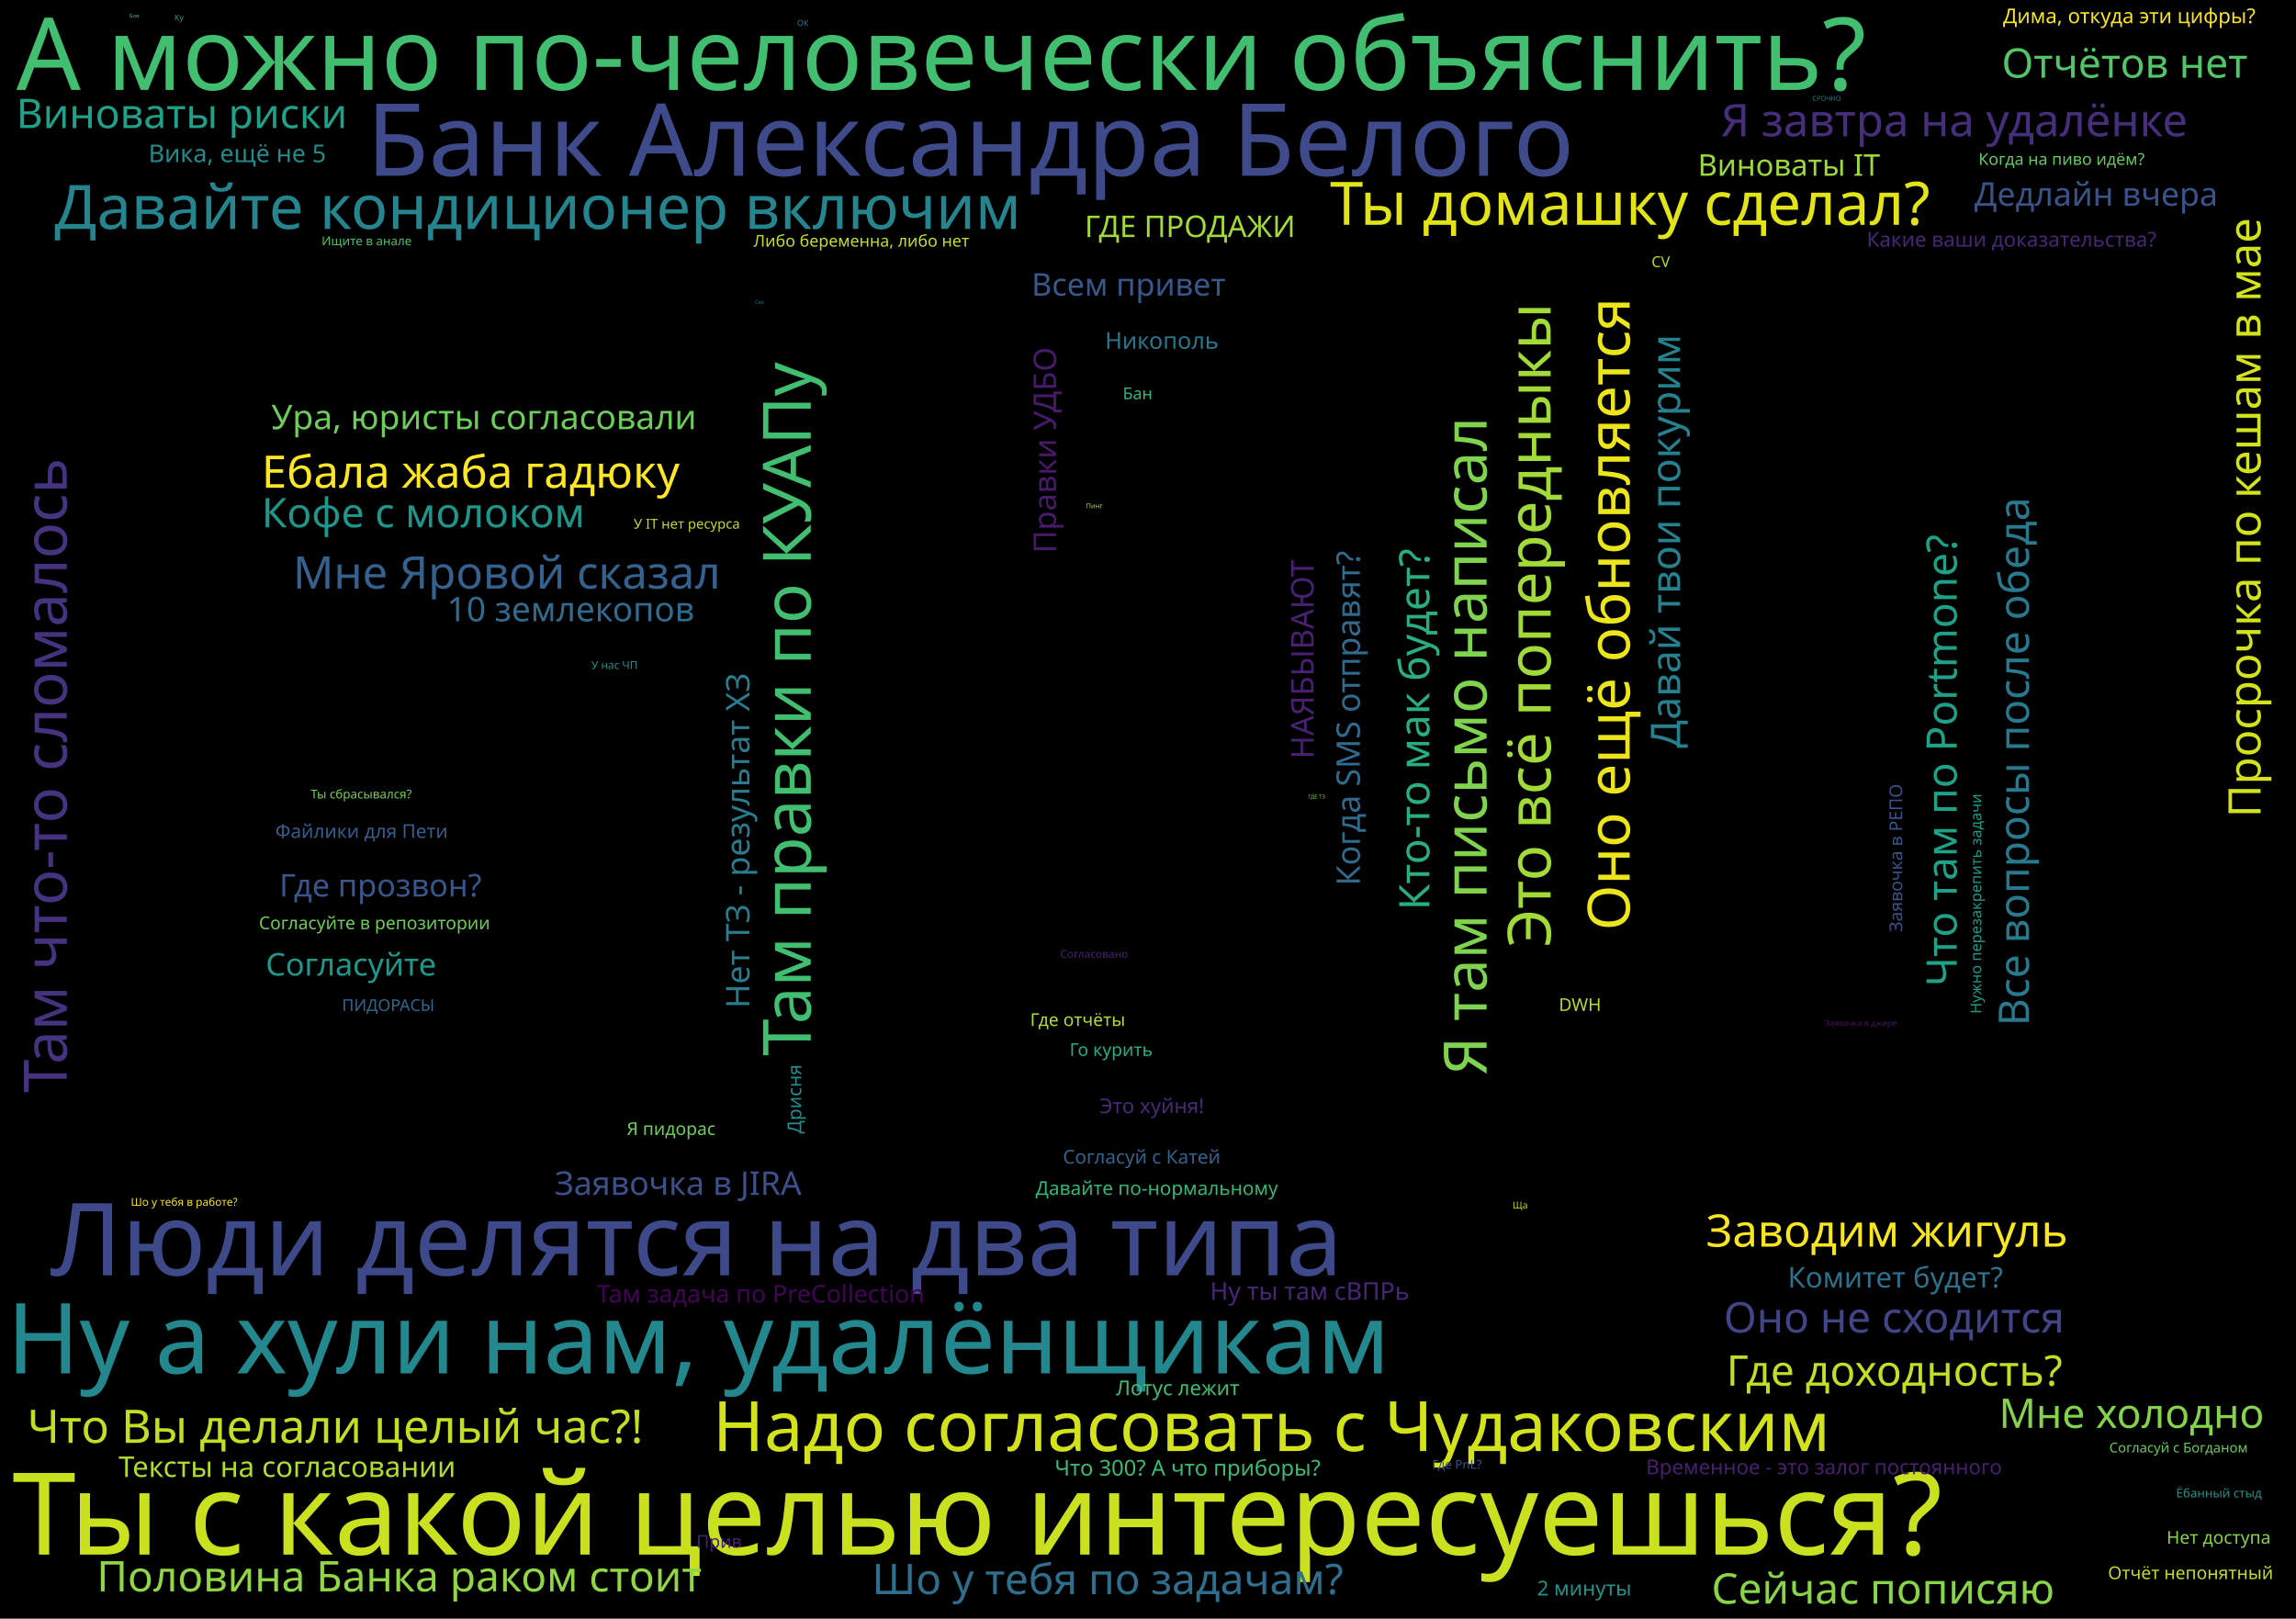
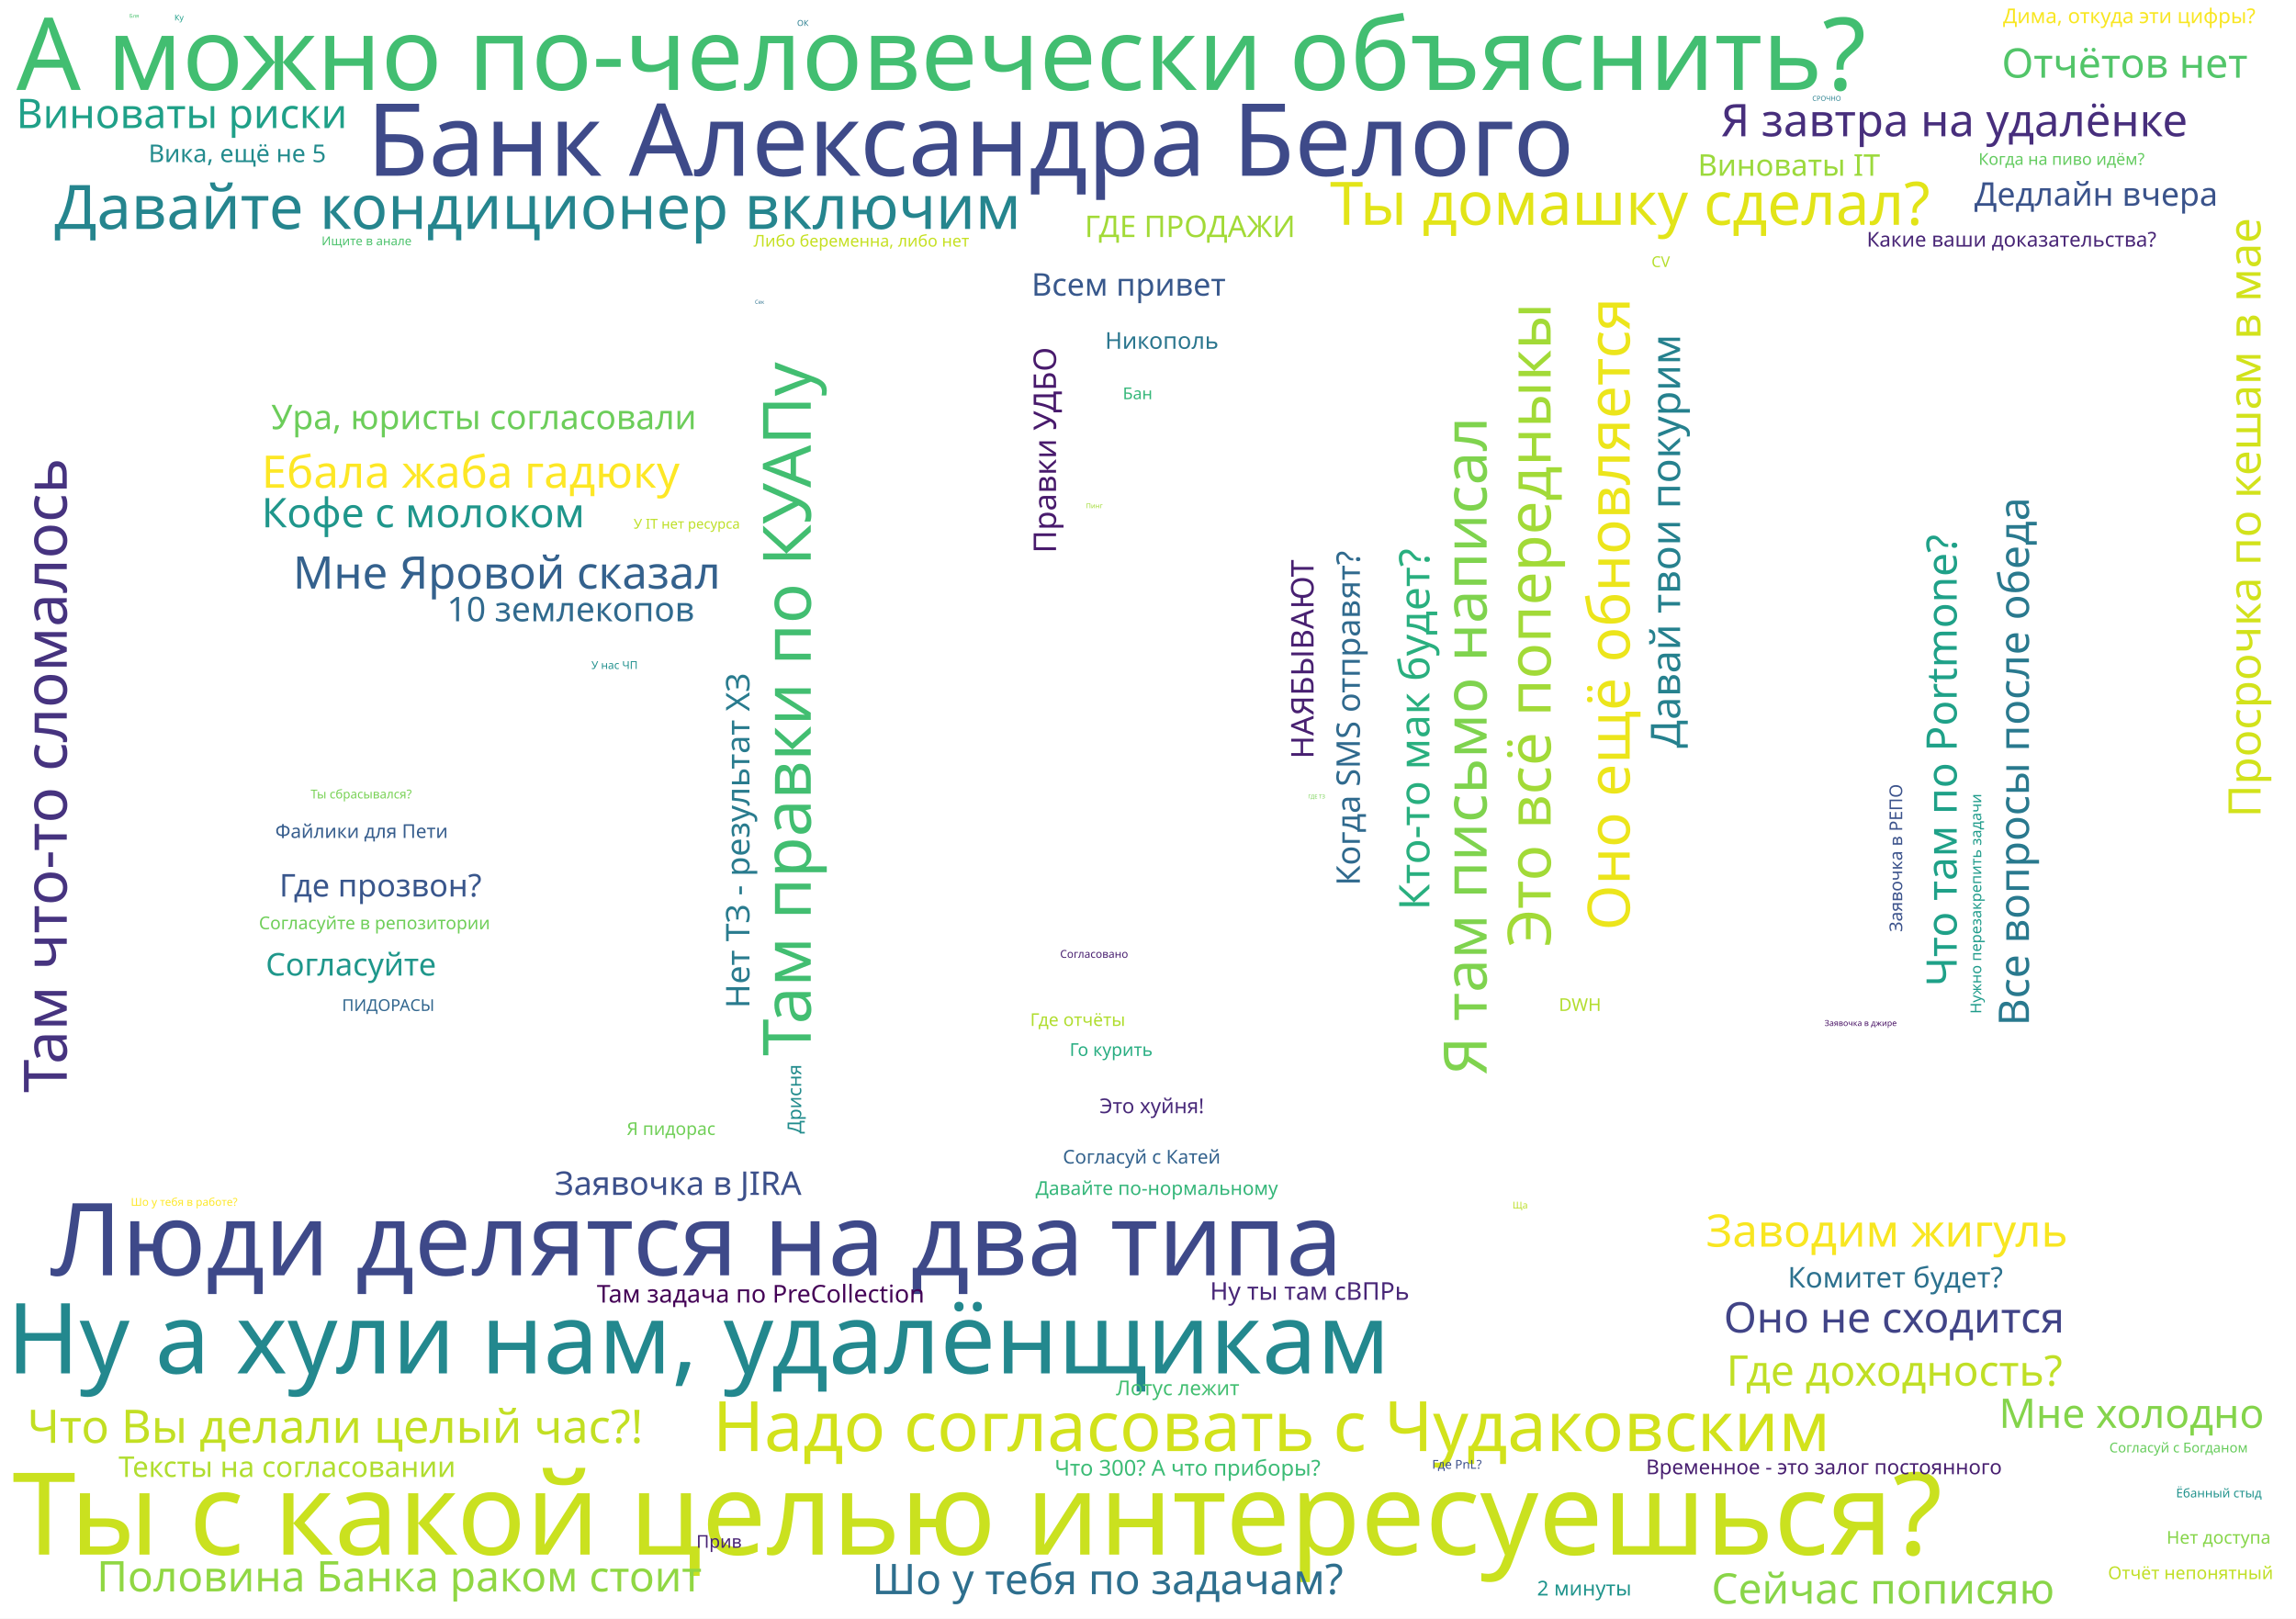
<svg xmlns="http://www.w3.org/2000/svg" width="1685" height="1188">
  <style>text{font-family:'Droid Sans Mono';font-weight:normal;font-style:normal;}</style>
-   <rect width="100%" height="100%" style="fill:black" />
+   <rect width="100%" height="100%" style="fill:white" />
  <text transform="translate(9,1141)" font-size="84" style="fill:rgb(202, 225, 31)">Ты с какой целью интересуешься?</text>
  <text transform="translate(12,66)" font-size="74" style="fill:rgb(66, 190, 113)">А можно по-человечески объяснить?</text>
  <text transform="translate(37,936)" font-size="74" style="fill:rgb(62, 73, 137)">Люди делятся на два типа</text>
  <text transform="translate(269,129)" font-size="74" style="fill:rgb(62, 74, 137)">Банк Александра Белого</text>
  <text transform="translate(5,1008)" font-size="72" style="fill:rgb(35, 136, 142)">Ну а хули нам, удалёнщикам</text>
  <text transform="translate(523,1065)" font-size="51" style="fill:rgb(210, 226, 27)">Надо согласовать с Чудаковским</text>
  <text transform="translate(595,775) rotate(-90)" font-size="49" style="fill:rgb(66, 190, 113)">Там правки по КУАПу</text>
  <text transform="translate(40,168)" font-size="45" style="fill:rgb(37, 133, 142)">Давайте кондиционер включим</text>
  <text transform="translate(976,165)" font-size="44" style="fill:rgb(226, 228, 24)">Ты домашку сделал?</text>
  <text transform="translate(49,802) rotate(-90)" font-size="44" style="fill:rgb(70, 51, 127)">Там что-то сломалось</text>
  <text transform="translate(1091,789) rotate(-90)" font-size="44" style="fill:rgb(127, 211, 78)">Я там письмо написал</text>
  <text transform="translate(1138,695) rotate(-90)" font-size="44" style="fill:rgb(162, 218, 55)">Это всё попередныкы</text>
  <text transform="translate(1196,683) rotate(-90)" font-size="43" style="fill:rgb(236, 229, 27)">Оно ещё обновляется</text>
  <text transform="translate(20,1059)" font-size="34" style="fill:rgb(194, 223, 35)">Что Вы делали целый час?!</text>
  <text transform="translate(1263,100)" font-size="33" style="fill:rgb(71, 46, 124)">Я завтра на удалёнке</text>
  <text transform="translate(215,432)" font-size="33" style="fill:rgb(52, 97, 141)">Мне Яровой сказал</text>
  <text transform="translate(1659,600) rotate(-90)" font-size="33" style="fill:rgb(210, 226, 27)">Просрочка по кешам в мае</text>
  <text transform="translate(192,358)" font-size="33" style="fill:rgb(253, 231, 37)">Ебала жаба гадюку</text>
  <text transform="translate(1252,915)" font-size="33" style="fill:rgb(248, 230, 33)">Заводим жигуль</text>
  <text transform="translate(71,1168)" font-size="31" style="fill:rgb(144, 215, 67)">Половина Банка раком стоит</text>
  <text transform="translate(640,1170)" font-size="31" style="fill:rgb(46, 111, 142)">Шо у тебя по задачам?</text>
  <text transform="translate(1256,1177)" font-size="31" style="fill:rgb(137, 213, 72)">Сейчас пописяю</text>
  <text transform="translate(1489,753) rotate(-90)" font-size="31" style="fill:rgb(41, 121, 142)">Все вопросы после обеда</text>
  <text transform="translate(1265,978)" font-size="31" style="fill:rgb(65, 68, 135)">Оно не сходится</text>
  <text transform="translate(1436,724) rotate(-90)" font-size="31" style="fill:rgb(31, 161, 136)">Что там по Portmone?</text>
  <text transform="translate(1049,668) rotate(-90)" font-size="31" style="fill:rgb(41, 175, 127)">Кто-то мак будет?</text>
  <text transform="translate(1267,1017)" font-size="31" style="fill:rgb(192, 223, 37)">Где доходность?</text>
  <text transform="translate(12,94)" font-size="30" style="fill:rgb(31, 160, 136)">Виноваты риски</text>
  <text transform="translate(192,387)" font-size="30" style="fill:rgb(31, 150, 139)">Кофе с молоком</text>
  <text transform="translate(1233,549) rotate(-90)" font-size="30" style="fill:rgb(38, 129, 142)">Давай твои покурим</text>
  <text transform="translate(1467,1048)" font-size="30" style="fill:rgb(132, 212, 75)">Мне холодно</text>
  <text transform="translate(1469,57)" font-size="30" style="fill:rgb(82, 197, 105)">Отчётов нет</text>
  <text transform="translate(199,315)" font-size="25" style="fill:rgb(108, 205, 90)">Ура, юристы согласовали</text>
  <text transform="translate(328,456)" font-size="25" style="fill:rgb(48, 106, 142)">10 землекопов</text>
  <text transform="translate(1449,151)" font-size="24" style="fill:rgb(58, 83, 139)">Дедлайн вчера</text>
  <text transform="translate(550,740) rotate(-90)" font-size="24" style="fill:rgb(41, 123, 142)">Нет ТЗ - результат ХЗ</text>
  <text transform="translate(407,877)" font-size="24" style="fill:rgb(60, 80, 139)">Заявочка в JIRA</text>
  <text transform="translate(998,650) rotate(-90)" font-size="24" style="fill:rgb(48, 106, 142)">Когда SMS отправят?</text>
  <text transform="translate(205,658)" font-size="23" style="fill:rgb(57, 86, 140)">Где прозвон?</text>
  <text transform="translate(775,406) rotate(-90)" font-size="23" style="fill:rgb(72, 26, 108)">Правки УДБО</text>
  <text transform="translate(964,557) rotate(-90)" font-size="23" style="fill:rgb(72, 32, 113)">НАЯБЫВАЮТ</text>
  <text transform="translate(757,217)" font-size="23" style="fill:rgb(56, 88, 140)">Всем привет</text>
  <text transform="translate(195,716)" font-size="23" style="fill:rgb(31, 151, 139)">Согласуйте</text>
  <text transform="translate(796,174)" font-size="22" style="fill:rgb(162, 218, 55)">ГДЕ ПРОДАЖИ</text>
  <text transform="translate(1246,129)" font-size="22" style="fill:rgb(155, 217, 60)">Виноваты IT</text>
  <text transform="translate(87,1084)" font-size="21" style="fill:rgb(176, 221, 47)">Тексты на согласовании</text>
  <text transform="translate(1312,945)" font-size="21" style="fill:rgb(44, 113, 142)">Комитет будет?</text>
  <text transform="translate(438,956)" font-size="18" style="fill:rgb(68, 2, 86)">Там задача по PreCollection</text>
  <text transform="translate(109,119)" font-size="18" style="fill:rgb(34, 139, 141)">Вика, ещё не 5</text>
  <text transform="translate(888,954)" font-size="18" style="fill:rgb(72, 38, 119)">Ну ты там сВПРь</text>
  <text transform="translate(811,256)" font-size="17" style="fill:rgb(42, 118, 142)">Никополь</text>
  <text transform="translate(774,1083)" font-size="16" style="fill:rgb(59, 187, 117)">Что 300? А что приборы?</text>
  <text transform="translate(1208,1082)" font-size="15" style="fill:rgb(72, 31, 112)">Временное - это залог постоянного</text>
  <text transform="translate(1470,17)" font-size="15" style="fill:rgb(248, 230, 33)">Дима, откуда эти цифры?</text>
  <text transform="translate(807,817)" font-size="15" style="fill:rgb(72, 41, 121)">Это хуйня!</text>
  <text transform="translate(1370,181)" font-size="15" style="fill:rgb(72, 37, 118)">Какие ваши доказательства?</text>
  <text transform="translate(1128,1171)" font-size="15" style="fill:rgb(31, 148, 140)">2 минуты</text>
  <text transform="translate(819,1024)" font-size="15" style="fill:rgb(66, 190, 113)">Лотус лежит</text>
  <text transform="translate(202,615)" font-size="14" style="fill:rgb(54, 93, 141)">Файлики для Пети</text>
  <text transform="translate(780,854)" font-size="14" style="fill:rgb(51, 98, 141)">Согласуй с Катей</text>
  <text transform="translate(760,877)" font-size="14" style="fill:rgb(52, 182, 121)">Давайте по-нормальному</text>
  <text transform="translate(588,832) rotate(-90)" font-size="14" style="fill:rgb(34, 140, 141)">Дрисня</text>
  <text transform="translate(460,833)" font-size="13" style="fill:rgb(112, 207, 87)">Я пидорас</text>
  <text transform="translate(1547,1159)" font-size="13" style="fill:rgb(192, 223, 37)">Отчёт непонятный</text>
  <text transform="translate(511,1136)" font-size="13" style="fill:rgb(72, 35, 116)">Прив</text>
  <text transform="translate(785,775)" font-size="13" style="fill:rgb(39, 173, 129)">Го курить</text>
  <text transform="translate(190,682)" font-size="13" style="fill:rgb(110, 206, 88)">Согласуйте в репозитории</text>
  <text transform="translate(1396,684) rotate(-90)" font-size="13" style="fill:rgb(59, 82, 139)">Заявочка в РЕПО</text>
  <text transform="translate(1144,742)" font-size="13" style="fill:rgb(178, 221, 45)">DWH</text>
  <text transform="translate(1590,1133)" font-size="13" style="fill:rgb(134, 213, 73)">Нет доступа</text>
  <text transform="translate(756,753)" font-size="13" style="fill:rgb(176, 221, 47)">Где отчёты</text>
  <text transform="translate(824,293)" font-size="12" style="fill:rgb(53, 183, 121)">Бан</text>
  <text transform="translate(251,742)" font-size="12" style="fill:rgb(49, 102, 142)">ПИДОРАСЫ</text>
  <text transform="translate(553,181)" font-size="12" style="fill:rgb(197, 224, 33)">Либо беременна, либо нет</text>
  <text transform="translate(1452,121)" font-size="12" style="fill:rgb(99, 203, 95)">Когда на пиво идём?</text>
  <text transform="translate(1454,744) rotate(-90)" font-size="11" style="fill:rgb(30, 155, 138)">Нужно перезакрепить задачи</text>
  <text transform="translate(1212,196)" font-size="11" style="fill:rgb(181, 222, 43)">CV</text>
  <text transform="translate(1548,1066)" font-size="10" style="fill:rgb(103, 204, 92)">Согласуй с Богданом</text>
  <text transform="translate(465,388)" font-size="10" style="fill:rgb(189, 223, 38)">У IT нет ресурса</text>
  <text transform="translate(1597,1099)" font-size="9" style="fill:rgb(32, 146, 140)">Ёбанный стыд</text>
  <text transform="translate(1051,1078)" font-size="9" style="fill:rgb(60, 79, 138)">Где PnL?</text>
  <text transform="translate(228,586)" font-size="9" style="fill:rgb(119, 209, 83)">Ты сбрасывался?</text>
  <text transform="translate(236,180)" font-size="9" style="fill:rgb(76, 194, 108)">Ищите в анале</text>
  <text transform="translate(434,491)" font-size="8" style="fill:rgb(33, 144, 141)">У нас ЧП</text>
  <text transform="translate(778,703)" font-size="8" style="fill:rgb(72, 31, 112)">Согласовано</text>
  <text transform="translate(96,885)" font-size="8" style="fill:rgb(253, 231, 37)">Шо у тебя в работе?</text>
  <text transform="translate(1110,887)" font-size="7" style="fill:rgb(186, 222, 40)">Ща</text>
  <text transform="translate(128,15)" font-size="6" style="fill:rgb(31, 159, 136)">Ку</text>
  <text transform="translate(1339,753)" font-size="6" style="fill:rgb(71, 17, 100)">Заявочка в джире</text>
  <text transform="translate(585,19)" font-size="6" style="fill:rgb(40, 125, 142)">ОК</text>
  <text transform="translate(1330,74)" font-size="5" style="fill:rgb(39, 127, 142)">СРОЧНО</text>
  <text transform="translate(797,373)" font-size="5" style="fill:rgb(162, 218, 55)">Пинг</text>
  <text transform="translate(960,586)" font-size="4" style="fill:rgb(119, 209, 83)">ГДЕ ТЗ</text>
  <text transform="translate(95,13)" font-size="4" style="fill:rgb(72, 193, 110)">Бля</text>
  <text transform="translate(554,223)" font-size="4" style="fill:rgb(45, 113, 142)">Сек</text>
</svg>
